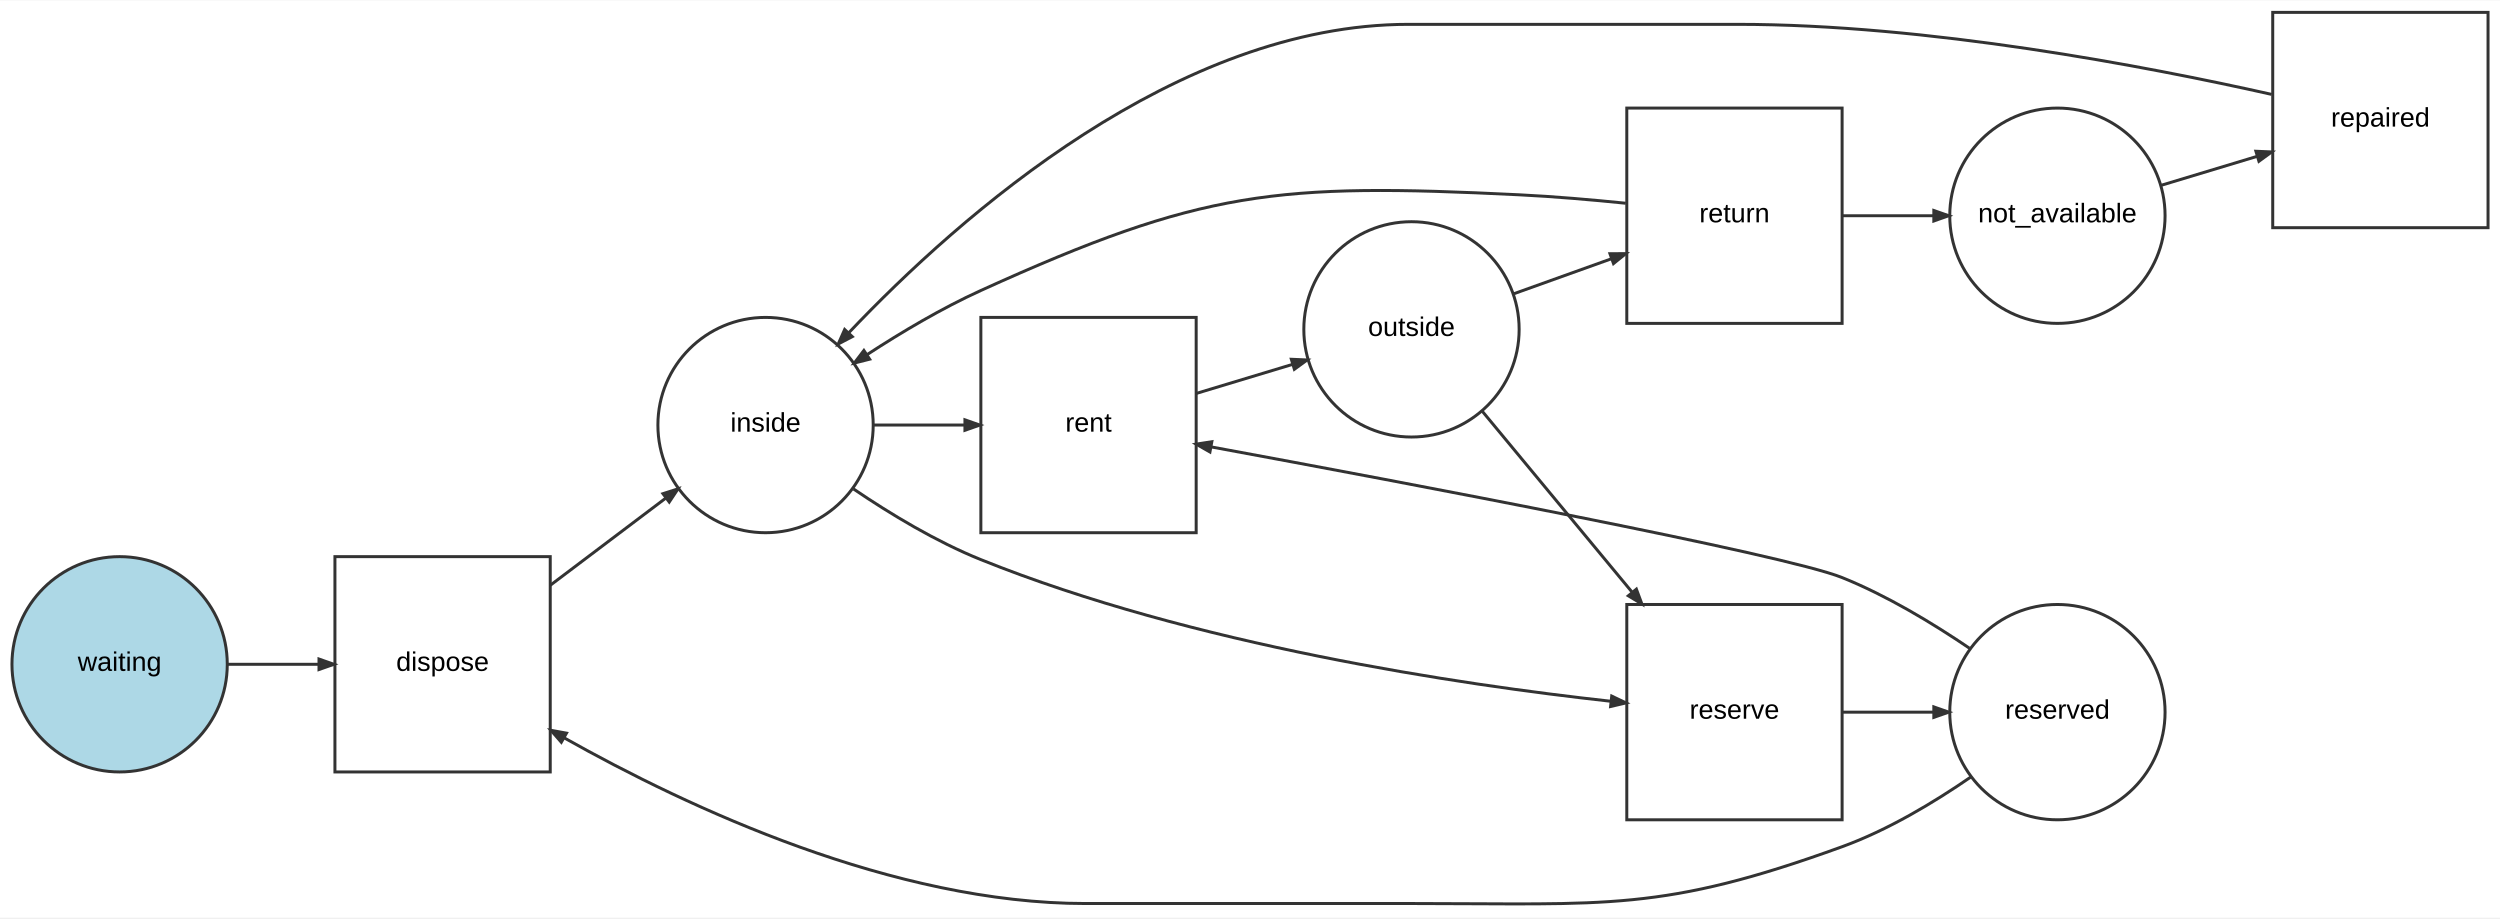
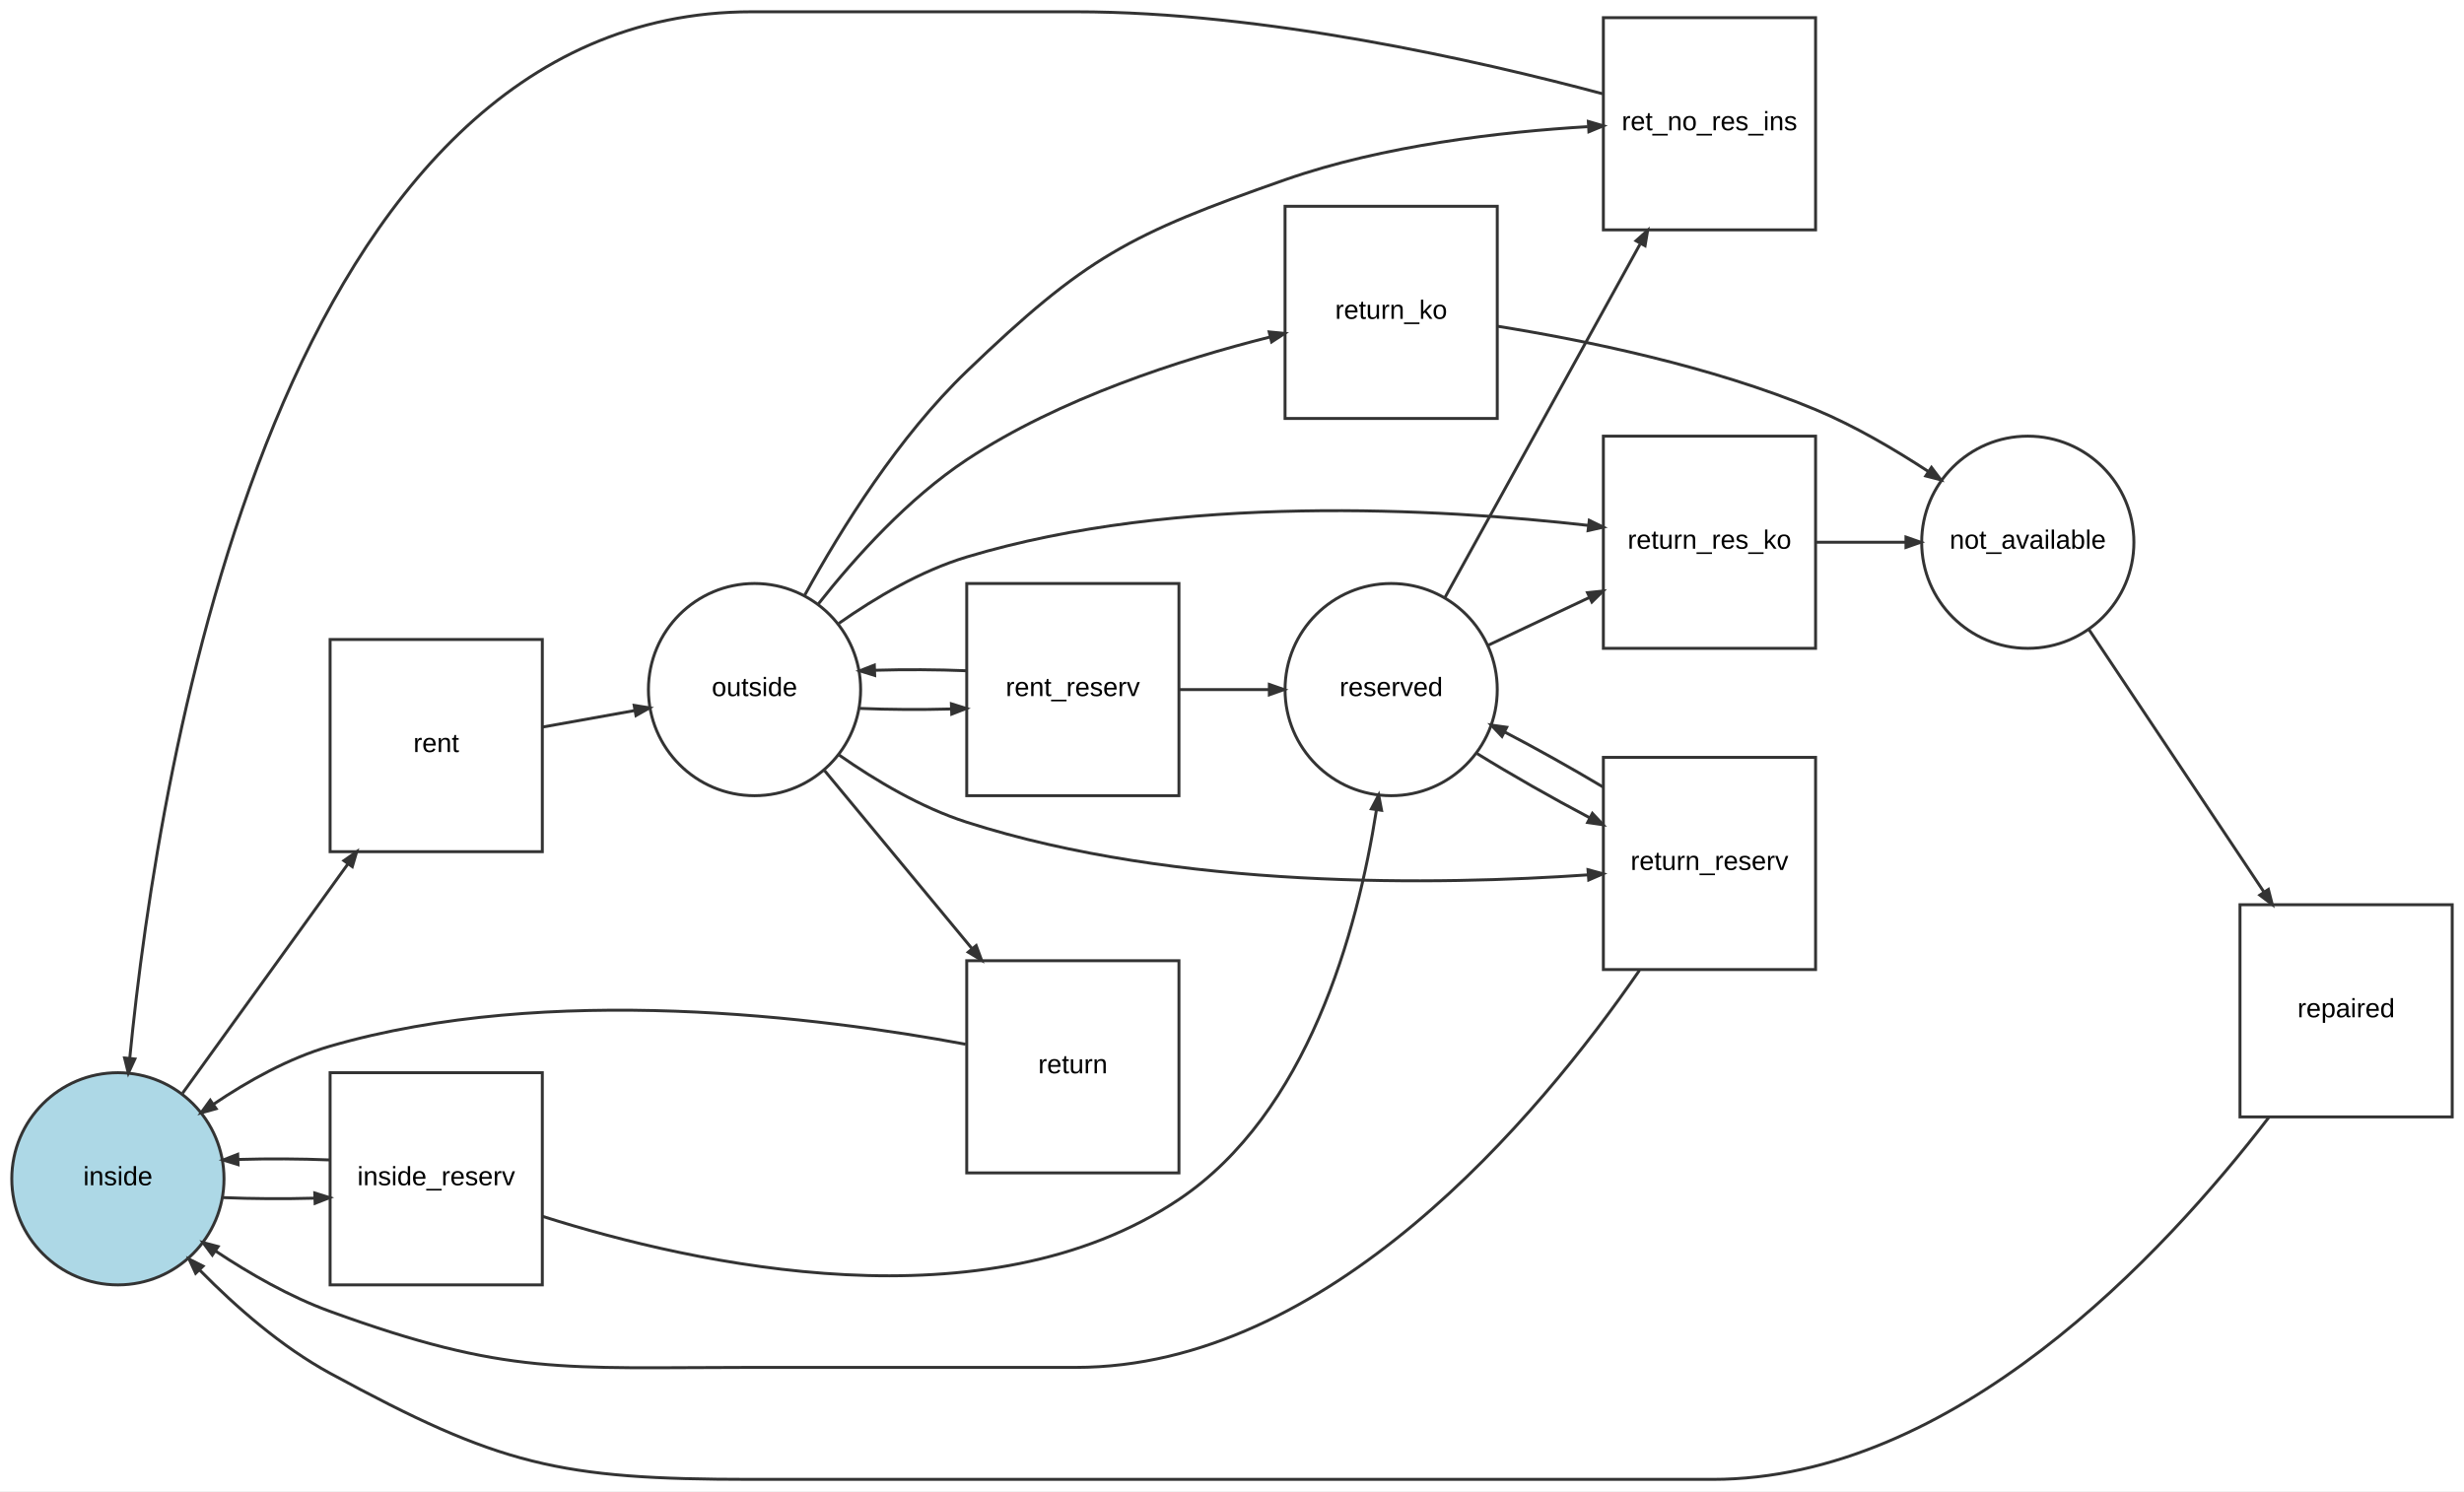
- <svg xmlns="http://www.w3.org/2000/svg" width="836pt" height="307pt" viewBox="0.00 0.00 836.00 306.72">
-   <g id="graph0" class="graph" transform="scale(1 1) rotate(0) translate(4 302.724)">
-     <polygon fill="white" stroke="none" points="-4,4 -4,-302.724 832,-302.724 832,4 -4,4" />
+ <svg xmlns="http://www.w3.org/2000/svg" width="836pt" height="506pt" viewBox="0.00 0.00 836.00 506.00">
+   <g id="graph0" class="graph" transform="scale(1 1) rotate(0) translate(4 502)">
+     <polygon fill="white" stroke="none" points="-4,4 -4,-502 832,-502 832,4 -4,4" />
    <g id="node1" class="node">
-       <ellipse fill="lightblue" stroke="#333333" cx="36" cy="-80.724" rx="36" ry="36" />
-       <text text-anchor="middle" x="36" y="-78.523" font-family="Arial" font-size="9.00">waiting</text>
+       <ellipse fill="lightblue" stroke="#333333" cx="36" cy="-102" rx="36" ry="36" />
+       <text text-anchor="middle" x="36" y="-99.8" font-family="Arial" font-size="9.00">inside</text>
+     </g>
+     <g id="node5" class="node">
+       <polygon fill="none" stroke="#333333" points="180,-285 108,-285 108,-213 180,-213 180,-285" />
+       <text text-anchor="middle" x="144" y="-246.8" font-family="Arial" font-size="9.00">rent</text>
+     </g>
+     <g id="edge1" class="edge">
+       <path fill="none" stroke="#333333" d="M57.942,-131.042C73.969,-153.269 96.261,-184.183 114.003,-208.787" />
+       <polygon fill="#333333" stroke="#333333" points="112.691,-209.959 117.035,-212.991 115.529,-207.912 112.691,-209.959" />
    </g>
    <g id="node6" class="node">
-       <polygon fill="none" stroke="#333333" points="180,-116.724 108,-116.724 108,-44.724 180,-44.724 180,-116.724" />
-       <text text-anchor="middle" x="144" y="-78.523" font-family="Arial" font-size="9.00">dispose</text>
+       <polygon fill="none" stroke="#333333" points="180,-138 108,-138 108,-66 180,-66 180,-138" />
+       <text text-anchor="middle" x="144" y="-99.8" font-family="Arial" font-size="9.00">inside_reserv</text>
    </g>
-     <g id="edge1" class="edge">
-       <path fill="none" stroke="#333333" d="M72.002,-80.724C81.759,-80.724 92.439,-80.724 102.485,-80.724" />
-       <polygon fill="#333333" stroke="#333333" points="102.672,-82.474 107.672,-80.724 102.672,-78.974 102.672,-82.474" />
+     <g id="edge3" class="edge">
+       <path fill="none" stroke="#333333" d="M71.708,-95.621C81.58,-95.205 92.417,-95.139 102.596,-95.422" />
+       <polygon fill="#333333" stroke="#333333" points="102.794,-97.18 107.851,-95.603 102.914,-93.682 102.794,-97.18" />
    </g>
    <g id="node2" class="node">
-       <ellipse fill="none" stroke="#333333" cx="252" cy="-160.724" rx="36" ry="36" />
-       <text text-anchor="middle" x="252" y="-158.524" font-family="Arial" font-size="9.00">inside</text>
+       <ellipse fill="none" stroke="#333333" cx="252" cy="-268" rx="36" ry="36" />
+       <text text-anchor="middle" x="252" y="-265.8" font-family="Arial" font-size="9.00">outside</text>
+     </g>
+     <g id="node7" class="node">
+       <polygon fill="none" stroke="#333333" points="396,-304 324,-304 324,-232 396,-232 396,-304" />
+       <text text-anchor="middle" x="360" y="-265.8" font-family="Arial" font-size="9.00">rent_reserv</text>
+     </g>
+     <g id="edge6" class="edge">
+       <path fill="none" stroke="#333333" d="M287.708,-261.621C297.58,-261.205 308.417,-261.139 318.596,-261.422" />
+       <polygon fill="#333333" stroke="#333333" points="318.794,-263.18 323.851,-261.602 318.914,-259.682 318.794,-263.18" />
    </g>
    <g id="node8" class="node">
-       <polygon fill="none" stroke="#333333" points="396,-196.724 324,-196.724 324,-124.724 396,-124.724 396,-196.724" />
-       <text text-anchor="middle" x="360" y="-158.524" font-family="Arial" font-size="9.00">rent</text>
+       <polygon fill="none" stroke="#333333" points="396,-176 324,-176 324,-104 396,-104 396,-176" />
+       <text text-anchor="middle" x="360" y="-137.8" font-family="Arial" font-size="9.00">return</text>
+     </g>
+     <g id="edge9" class="edge">
+       <path fill="none" stroke="#333333" d="M275.74,-240.541C290.339,-222.911 309.546,-199.717 325.833,-180.05" />
+       <polygon fill="#333333" stroke="#333333" points="327.208,-181.134 329.05,-176.166 324.513,-178.901 327.208,-181.134" />
+     </g>
+     <g id="node9" class="node">
+       <polygon fill="none" stroke="#333333" points="612,-245 540,-245 540,-173 612,-173 612,-245" />
+       <text text-anchor="middle" x="576" y="-206.8" font-family="Arial" font-size="9.00">return_reserv</text>
+     </g>
+     <g id="edge11" class="edge">
+       <path fill="none" stroke="#333333" d="M280.685,-245.805C293.178,-237.064 308.575,-227.946 324,-223 395.52,-200.066 484.309,-201.639 534.83,-205.134" />
+       <polygon fill="#333333" stroke="#333333" points="534.784,-206.886 539.898,-205.5 535.037,-203.395 534.784,-206.886" />
+     </g>
+     <g id="node10" class="node">
+       <polygon fill="none" stroke="#333333" points="504,-432 432,-432 432,-360 504,-360 504,-432" />
+       <text text-anchor="middle" x="468" y="-393.8" font-family="Arial" font-size="9.00">return_ko</text>
+     </g>
+     <g id="edge15" class="edge">
+       <path fill="none" stroke="#333333" d="M273.537,-296.922C286.423,-313.265 304.298,-332.969 324,-346 355.52,-366.847 396.707,-380.044 426.779,-387.611" />
+       <polygon fill="#333333" stroke="#333333" points="426.609,-389.371 431.882,-388.868 427.446,-385.973 426.609,-389.371" />
+     </g>
+     <g id="node11" class="node">
+       <polygon fill="none" stroke="#333333" points="612,-354 540,-354 540,-282 612,-282 612,-354" />
+       <text text-anchor="middle" x="576" y="-315.8" font-family="Arial" font-size="9.00">return_res_ko</text>
+     </g>
+     <g id="edge17" class="edge">
+       <path fill="none" stroke="#333333" d="M280.602,-290.462C293.08,-299.25 308.489,-308.33 324,-313 395.822,-334.621 484.506,-329.433 534.927,-323.709" />
+       <polygon fill="#333333" stroke="#333333" points="535.221,-325.437 539.984,-323.119 534.815,-321.961 535.221,-325.437" />
+     </g>
+     <g id="node12" class="node">
+       <polygon fill="none" stroke="#333333" points="612,-496 540,-496 540,-424 612,-424 612,-496" />
+       <text text-anchor="middle" x="576" y="-457.8" font-family="Arial" font-size="9.00">ret_no_res_ins</text>
+     </g>
+     <g id="edge20" class="edge">
+       <path fill="none" stroke="#333333" d="M269.031,-300.042C281.693,-323.107 301.026,-353.922 324,-376 364.394,-414.818 379.127,-422.479 432,-441 465.377,-452.692 505.443,-457.266 534.662,-459.018" />
+       <polygon fill="#333333" stroke="#333333" points="534.899,-460.783 539.988,-459.313 535.092,-457.289 534.899,-460.783" />
+     </g>
+     <g id="node3" class="node">
+       <ellipse fill="none" stroke="#333333" cx="468" cy="-268" rx="36" ry="36" />
+       <text text-anchor="middle" x="468" y="-265.8" font-family="Arial" font-size="9.00">reserved</text>
+     </g>
+     <g id="edge12" class="edge">
+       <path fill="none" stroke="#333333" d="M497.128,-246.304C508.818,-239.078 522.595,-231.237 535.286,-224.547" />
+       <polygon fill="#333333" stroke="#333333" points="536.283,-226.001 539.907,-222.138 534.664,-222.898 536.283,-226.001" />
+     </g>
+     <g id="edge18" class="edge">
+       <path fill="none" stroke="#333333" d="M500.803,-283.002C511.582,-288.086 523.761,-293.831 535.089,-299.174" />
+       <polygon fill="#333333" stroke="#333333" points="534.616,-300.886 539.885,-301.436 536.11,-297.721 534.616,-300.886" />
+     </g>
+     <g id="edge21" class="edge">
+       <path fill="none" stroke="#333333" d="M486.267,-299.275C504.289,-331.919 532.629,-383.253 552.418,-419.096" />
+       <polygon fill="#333333" stroke="#333333" points="551.081,-420.296 555.03,-423.827 554.145,-418.604 551.081,-420.296" />
+     </g>
+     <g id="node4" class="node">
+       <ellipse fill="none" stroke="#333333" cx="684" cy="-318" rx="36" ry="36" />
+       <text text-anchor="middle" x="684" y="-315.8" font-family="Arial" font-size="9.00">not_available</text>
+     </g>
+     <g id="node13" class="node">
+       <polygon fill="none" stroke="#333333" points="828,-195 756,-195 756,-123 828,-123 828,-195" />
+       <text text-anchor="middle" x="792" y="-156.8" font-family="Arial" font-size="9.00">repaired</text>
+     </g>
+     <g id="edge23" class="edge">
+       <path fill="none" stroke="#333333" d="M704.689,-288.466C721.398,-263.403 745.534,-227.199 764.037,-199.444" />
+       <polygon fill="#333333" stroke="#333333" points="765.639,-200.197 766.956,-195.066 762.727,-198.255 765.639,-200.197" />
+     </g>
+     <g id="edge2" class="edge">
+       <path fill="none" stroke="#333333" d="M180.002,-255.274C190.056,-257.076 201.09,-259.054 211.4,-260.902" />
+       <polygon fill="#333333" stroke="#333333" points="211.166,-262.638 216.396,-261.797 211.783,-259.193 211.166,-262.638" />
+     </g>
+     <g id="edge4" class="edge">
+       <path fill="none" stroke="#333333" d="M107.851,-108.398C97.951,-108.803 87.109,-108.859 76.95,-108.565" />
+       <polygon fill="#333333" stroke="#333333" points="76.767,-106.807 71.708,-108.379 76.643,-110.305 76.767,-106.807" />
+     </g>
+     <g id="edge5" class="edge">
+       <path fill="none" stroke="#333333" d="M180.133,-89.234C232.128,-72.751 330.465,-51.057 396,-95 439.702,-124.303 456.526,-185.841 462.989,-227.054" />
+       <polygon fill="#333333" stroke="#333333" points="461.292,-227.54 463.763,-232.227 464.754,-227.023 461.292,-227.54" />
    </g>
    <g id="edge7" class="edge">
-       <path fill="none" stroke="#333333" d="M288.002,-160.724C297.759,-160.724 308.439,-160.724 318.485,-160.724" />
-       <polygon fill="#333333" stroke="#333333" points="318.672,-162.474 323.672,-160.724 318.672,-158.974 318.672,-162.474" />
+       <path fill="none" stroke="#333333" d="M323.851,-274.398C313.95,-274.803 303.109,-274.859 292.95,-274.565" />
+       <polygon fill="#333333" stroke="#333333" points="292.767,-272.807 287.708,-274.379 292.643,-276.305 292.767,-272.807" />
    </g>
-     <g id="node9" class="node">
-       <polygon fill="none" stroke="#333333" points="612,-100.724 540,-100.724 540,-28.724 612,-28.724 612,-100.724" />
-       <text text-anchor="middle" x="576" y="-62.523" font-family="Arial" font-size="9.00">reserve</text>
-     </g>
-     <g id="edge11" class="edge">
-       <path fill="none" stroke="#333333" d="M281.408,-139.358C293.905,-130.869 309.108,-121.718 324,-115.724 394.988,-87.149 483.96,-73.945 534.658,-68.36" />
-       <polygon fill="#333333" stroke="#333333" points="534.961,-70.087 539.744,-67.811 534.585,-66.607 534.961,-70.087" />
-     </g>
-     <g id="node3" class="node">
-       <ellipse fill="none" stroke="#333333" cx="468" cy="-192.724" rx="36" ry="36" />
-       <text text-anchor="middle" x="468" y="-190.524" font-family="Arial" font-size="9.00">outside</text>
-     </g>
-     <g id="node7" class="node">
-       <polygon fill="none" stroke="#333333" points="612,-266.724 540,-266.724 540,-194.724 612,-194.724 612,-266.724" />
-       <text text-anchor="middle" x="576" y="-228.524" font-family="Arial" font-size="9.00">return</text>
-     </g>
-     <g id="edge4" class="edge">
-       <path fill="none" stroke="#333333" d="M502.248,-204.643C512.568,-208.342 524.054,-212.46 534.794,-216.31" />
-       <polygon fill="#333333" stroke="#333333" points="534.372,-218.018 539.669,-218.058 535.553,-214.723 534.372,-218.018" />
+     <g id="edge8" class="edge">
+       <path fill="none" stroke="#333333" d="M396.002,-268C405.759,-268 416.439,-268 426.485,-268" />
+       <polygon fill="#333333" stroke="#333333" points="426.672,-269.75 431.672,-268 426.672,-266.25 426.672,-269.75" />
    </g>
    <g id="edge10" class="edge">
-       <path fill="none" stroke="#333333" d="M491.74,-165.264C506.339,-147.634 525.546,-124.441 541.833,-104.774" />
-       <polygon fill="#333333" stroke="#333333" points="543.208,-105.857 545.05,-100.89 540.513,-103.625 543.208,-105.857" />
-     </g>
-     <g id="node4" class="node">
-       <ellipse fill="none" stroke="#333333" cx="684" cy="-64.724" rx="36" ry="36" />
-       <text text-anchor="middle" x="684" y="-62.523" font-family="Arial" font-size="9.00">reserved</text>
-     </g>
-     <g id="edge2" class="edge">
-       <path fill="none" stroke="#333333" d="M655.123,-43.092C642.596,-34.45 627.225,-25.255 612,-19.724 551.74,2.171 533.114,-0.724 469,-0.724 359,-0.724 359,-0.724 359,-0.724 294.899,-0.724 226.445,-32.606 184.681,-56.117" />
-       <polygon fill="#333333" stroke="#333333" points="183.704,-54.659 180.223,-58.651 185.435,-57.701 183.704,-54.659" />
-     </g>
-     <g id="edge8" class="edge">
-       <path fill="none" stroke="#333333" d="M654.592,-86.089C642.095,-94.578 626.892,-103.729 612,-109.724 592.652,-117.511 466.855,-141.276 401.024,-153.417" />
-       <polygon fill="#333333" stroke="#333333" points="400.605,-151.715 396.004,-154.342 401.239,-155.157 400.605,-151.715" />
-     </g>
-     <g id="node5" class="node">
-       <ellipse fill="none" stroke="#333333" cx="684" cy="-230.724" rx="36" ry="36" />
-       <text text-anchor="middle" x="684" y="-228.524" font-family="Arial" font-size="9.00">not_available</text>
-     </g>
-     <g id="node10" class="node">
-       <polygon fill="none" stroke="#333333" points="828,-298.724 756,-298.724 756,-226.724 828,-226.724 828,-298.724" />
-       <text text-anchor="middle" x="792" y="-260.524" font-family="Arial" font-size="9.00">repaired</text>
+       <path fill="none" stroke="#333333" d="M323.633,-147.654C274.242,-156.861 182.312,-168.566 108,-147 94.02,-142.943 80.154,-135.215 68.437,-127.293" />
+       <polygon fill="#333333" stroke="#333333" points="69.328,-125.782 64.222,-124.373 67.335,-128.659 69.328,-125.782" />
    </g>
    <g id="edge13" class="edge">
-       <path fill="none" stroke="#333333" d="M718.831,-240.937C729.024,-244.014 740.31,-247.421 750.871,-250.609" />
-       <polygon fill="#333333" stroke="#333333" points="750.373,-252.287 755.666,-252.057 751.385,-248.936 750.373,-252.287" />
-     </g>
-     <g id="edge3" class="edge">
-       <path fill="none" stroke="#333333" d="M180.002,-107.14C192.463,-116.545 206.431,-127.086 218.659,-136.315" />
-       <polygon fill="#333333" stroke="#333333" points="217.689,-137.776 222.734,-139.391 219.798,-134.982 217.689,-137.776" />
-     </g>
-     <g id="edge5" class="edge">
-       <path fill="none" stroke="#333333" d="M539.659,-234.898C528.291,-236.056 515.629,-237.152 504,-237.724 422.844,-241.715 397.976,-239.336 324,-205.724 310.983,-199.809 297.531,-191.831 285.883,-184.235" />
-       <polygon fill="#333333" stroke="#333333" points="286.815,-182.753 281.678,-181.459 284.886,-185.674 286.815,-182.753" />
-     </g>
-     <g id="edge6" class="edge">
-       <path fill="none" stroke="#333333" d="M612.002,-230.724C621.759,-230.724 632.439,-230.724 642.485,-230.724" />
-       <polygon fill="#333333" stroke="#333333" points="642.672,-232.474 647.672,-230.724 642.672,-228.974 642.672,-232.474" />
-     </g>
-     <g id="edge9" class="edge">
-       <path fill="none" stroke="#333333" d="M396.002,-171.29C406.356,-174.416 417.751,-177.856 428.323,-181.047" />
-       <polygon fill="#333333" stroke="#333333" points="427.824,-182.725 433.116,-182.494 428.835,-179.374 427.824,-182.725" />
-     </g>
-     <g id="edge12" class="edge">
-       <path fill="none" stroke="#333333" d="M612.002,-64.724C621.759,-64.724 632.439,-64.724 642.485,-64.724" />
-       <polygon fill="#333333" stroke="#333333" points="642.672,-66.474 647.672,-64.724 642.672,-62.974 642.672,-66.474" />
+       <path fill="none" stroke="#333333" d="M552.25,-172.735C517.625,-122.54 446.603,-38 361,-38 251,-38 251,-38 251,-38 186.886,-38 168.26,-35.106 108,-57 94.44,-61.927 80.765,-69.759 69.086,-77.518" />
+       <polygon fill="#333333" stroke="#333333" points="68.036,-76.115 64.877,-80.368 69.999,-79.013 68.036,-76.115" />
    </g>
    <g id="edge14" class="edge">
-       <path fill="none" stroke="#333333" d="M755.649,-271.299C713.413,-280.778 640.486,-294.724 577,-294.724 467,-294.724 467,-294.724 467,-294.724 389.713,-294.724 317.376,-231.162 279.831,-191.592" />
-       <polygon fill="#333333" stroke="#333333" points="281.006,-190.287 276.307,-187.84 278.455,-192.683 281.006,-190.287" />
+       <path fill="none" stroke="#333333" d="M539.858,-234.958C529.168,-241.345 517.381,-247.936 506.54,-253.593" />
+       <polygon fill="#333333" stroke="#333333" points="505.599,-252.109 501.958,-255.957 507.204,-255.22 505.599,-252.109" />
+     </g>
+     <g id="edge16" class="edge">
+       <path fill="none" stroke="#333333" d="M504.111,-391.292C533.703,-386.534 576.737,-377.737 612,-363 625.192,-357.487 638.685,-349.603 650.317,-341.971" />
+       <polygon fill="#333333" stroke="#333333" points="651.323,-343.403 654.514,-339.175 649.382,-340.49 651.323,-343.403" />
+     </g>
+     <g id="edge19" class="edge">
+       <path fill="none" stroke="#333333" d="M612.002,-318C621.759,-318 632.439,-318 642.485,-318" />
+       <polygon fill="#333333" stroke="#333333" points="642.672,-319.75 647.672,-318 642.672,-316.25 642.672,-319.75" />
+     </g>
+     <g id="edge22" class="edge">
+       <path fill="none" stroke="#333333" d="M539.747,-470.183C497.606,-481.439 424.77,-498 361,-498 251,-498 251,-498 251,-498 90.769,-498 49.927,-243.969 40.016,-142.83" />
+       <polygon fill="#333333" stroke="#333333" points="41.757,-142.652 39.54,-137.841 38.273,-142.984 41.757,-142.652" />
+     </g>
+     <g id="edge24" class="edge">
+       <path fill="none" stroke="#333333" d="M765.845,-122.92C729.864,-76.009 658.925,-0 577,-0 251,-0 251,-0 251,-0 185.461,-7.10543e-15 165.585,-4.707 108,-36 91.651,-44.884 76.18,-58.405 63.879,-70.901" />
+       <polygon fill="#333333" stroke="#333333" points="62.384,-69.929 60.166,-74.739 64.9,-72.362 62.384,-69.929" />
    </g>
  </g>
</svg>
